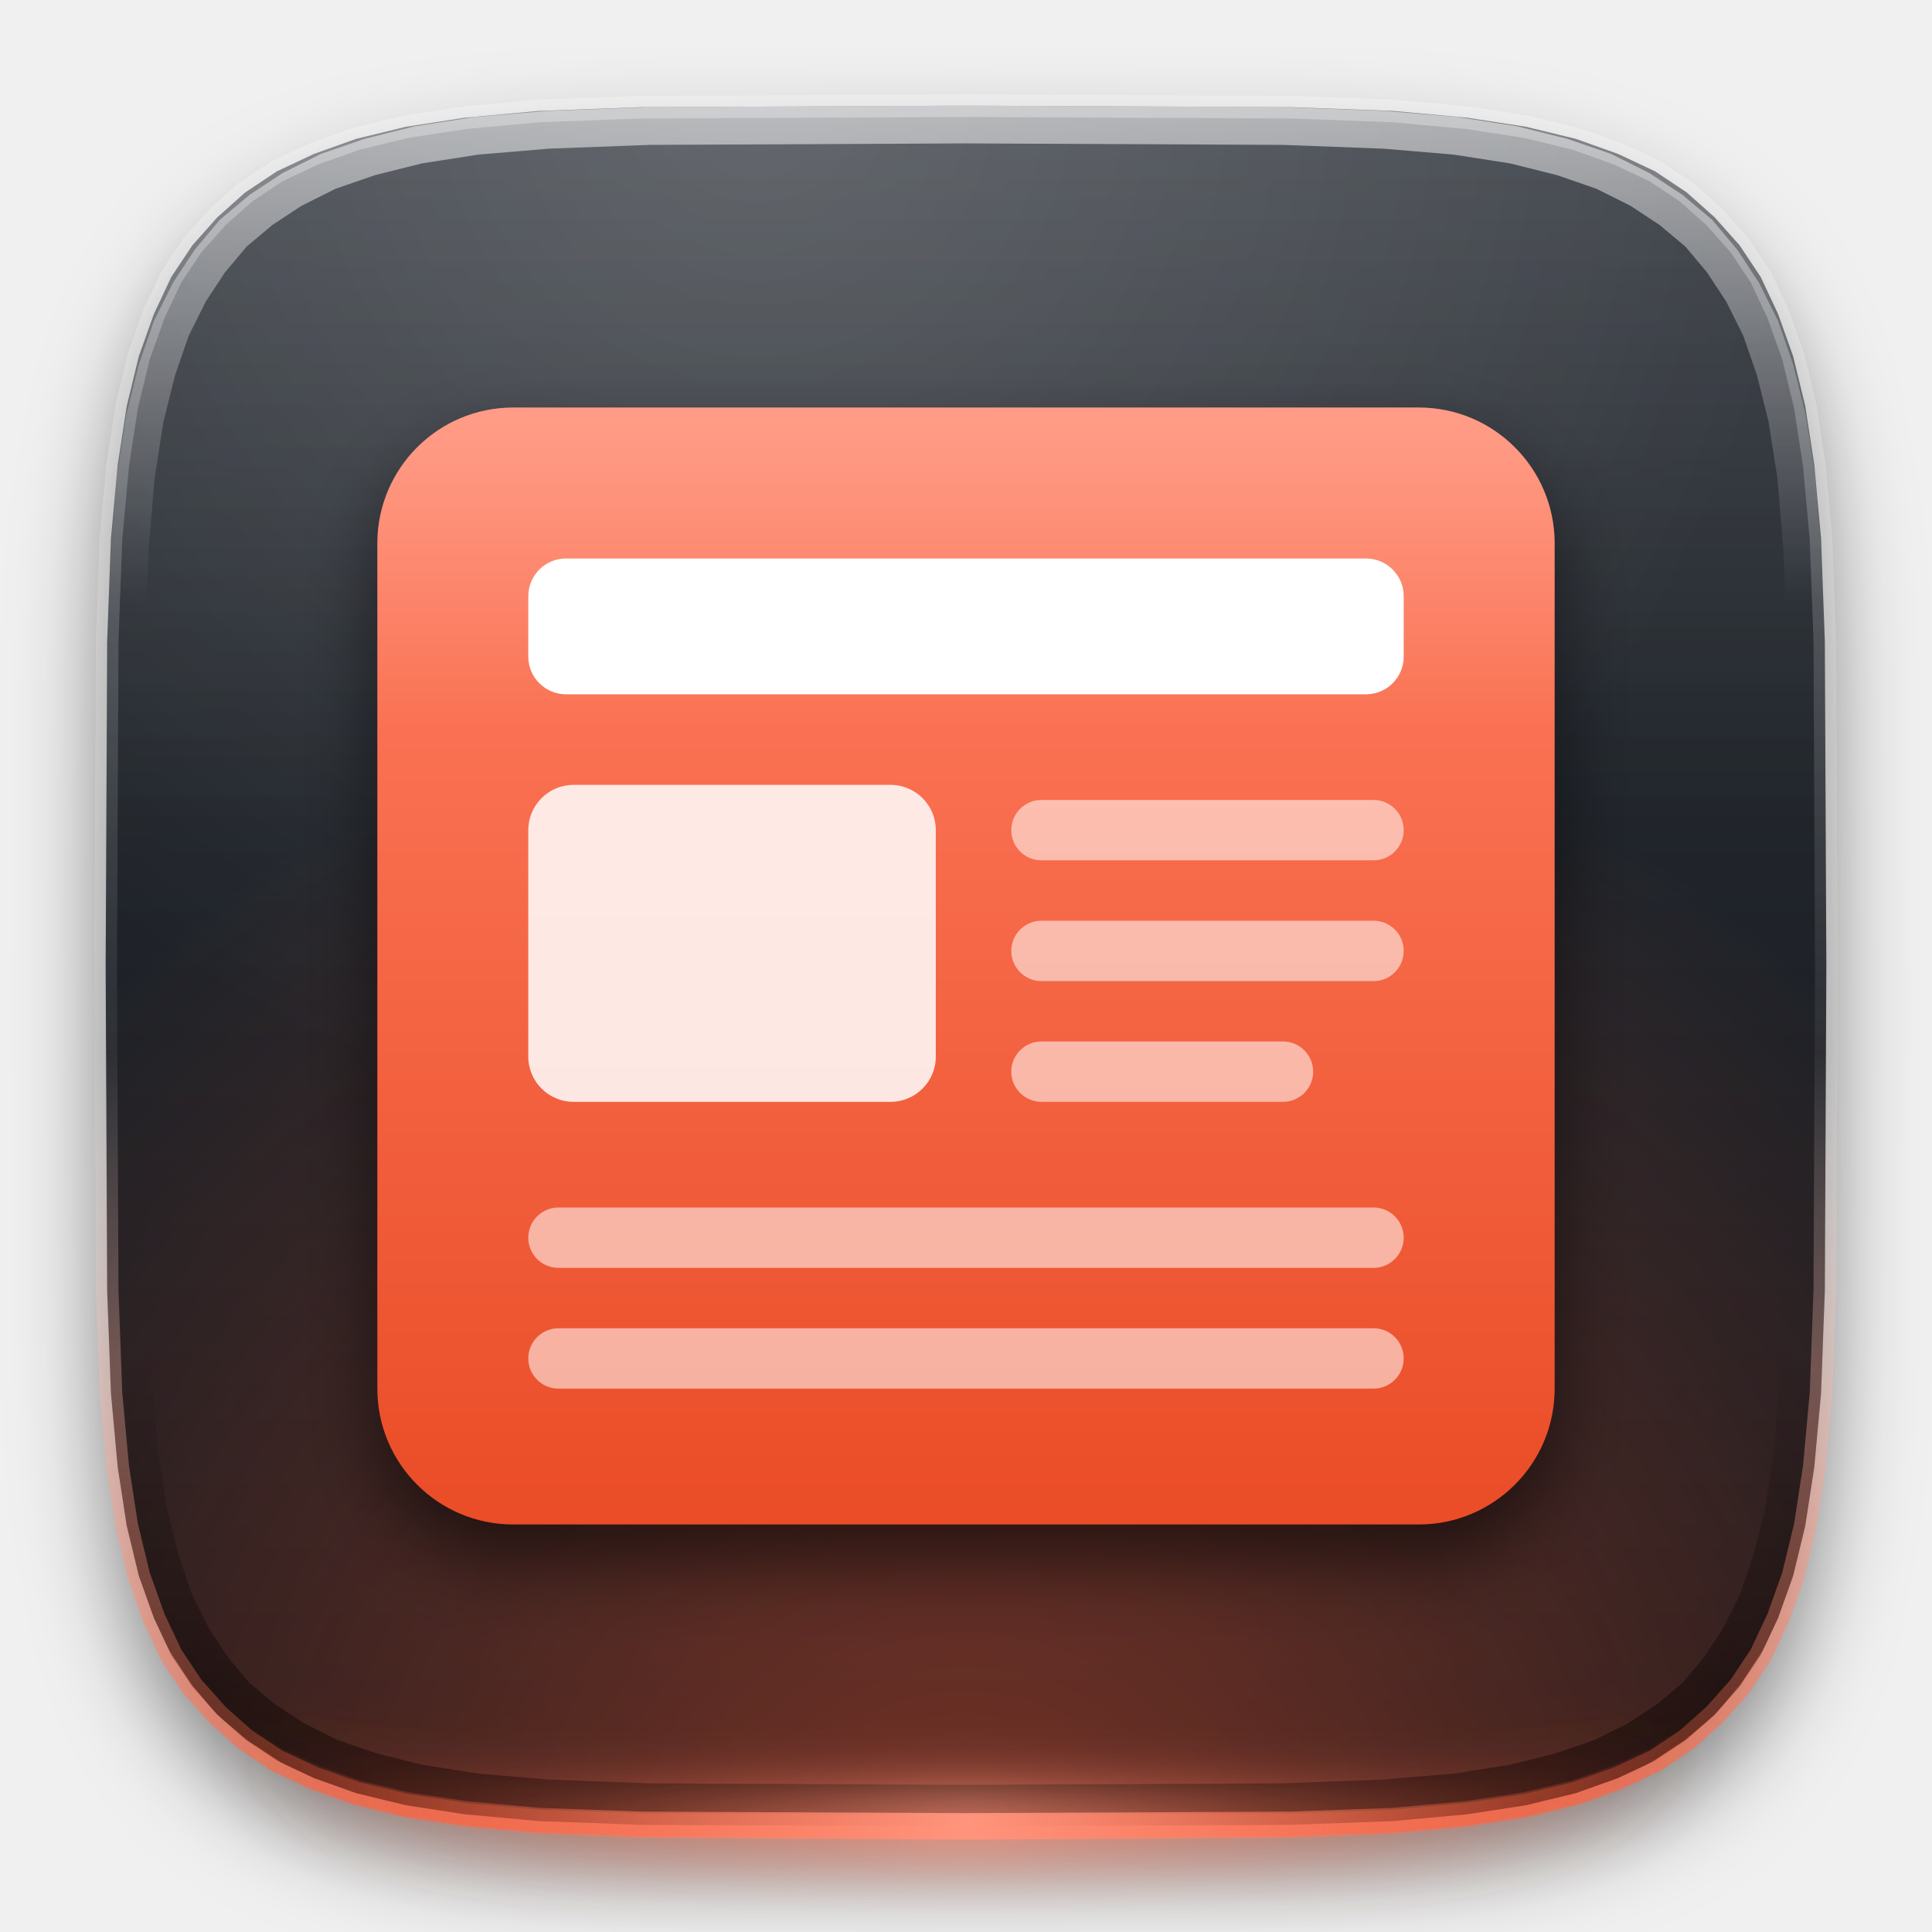
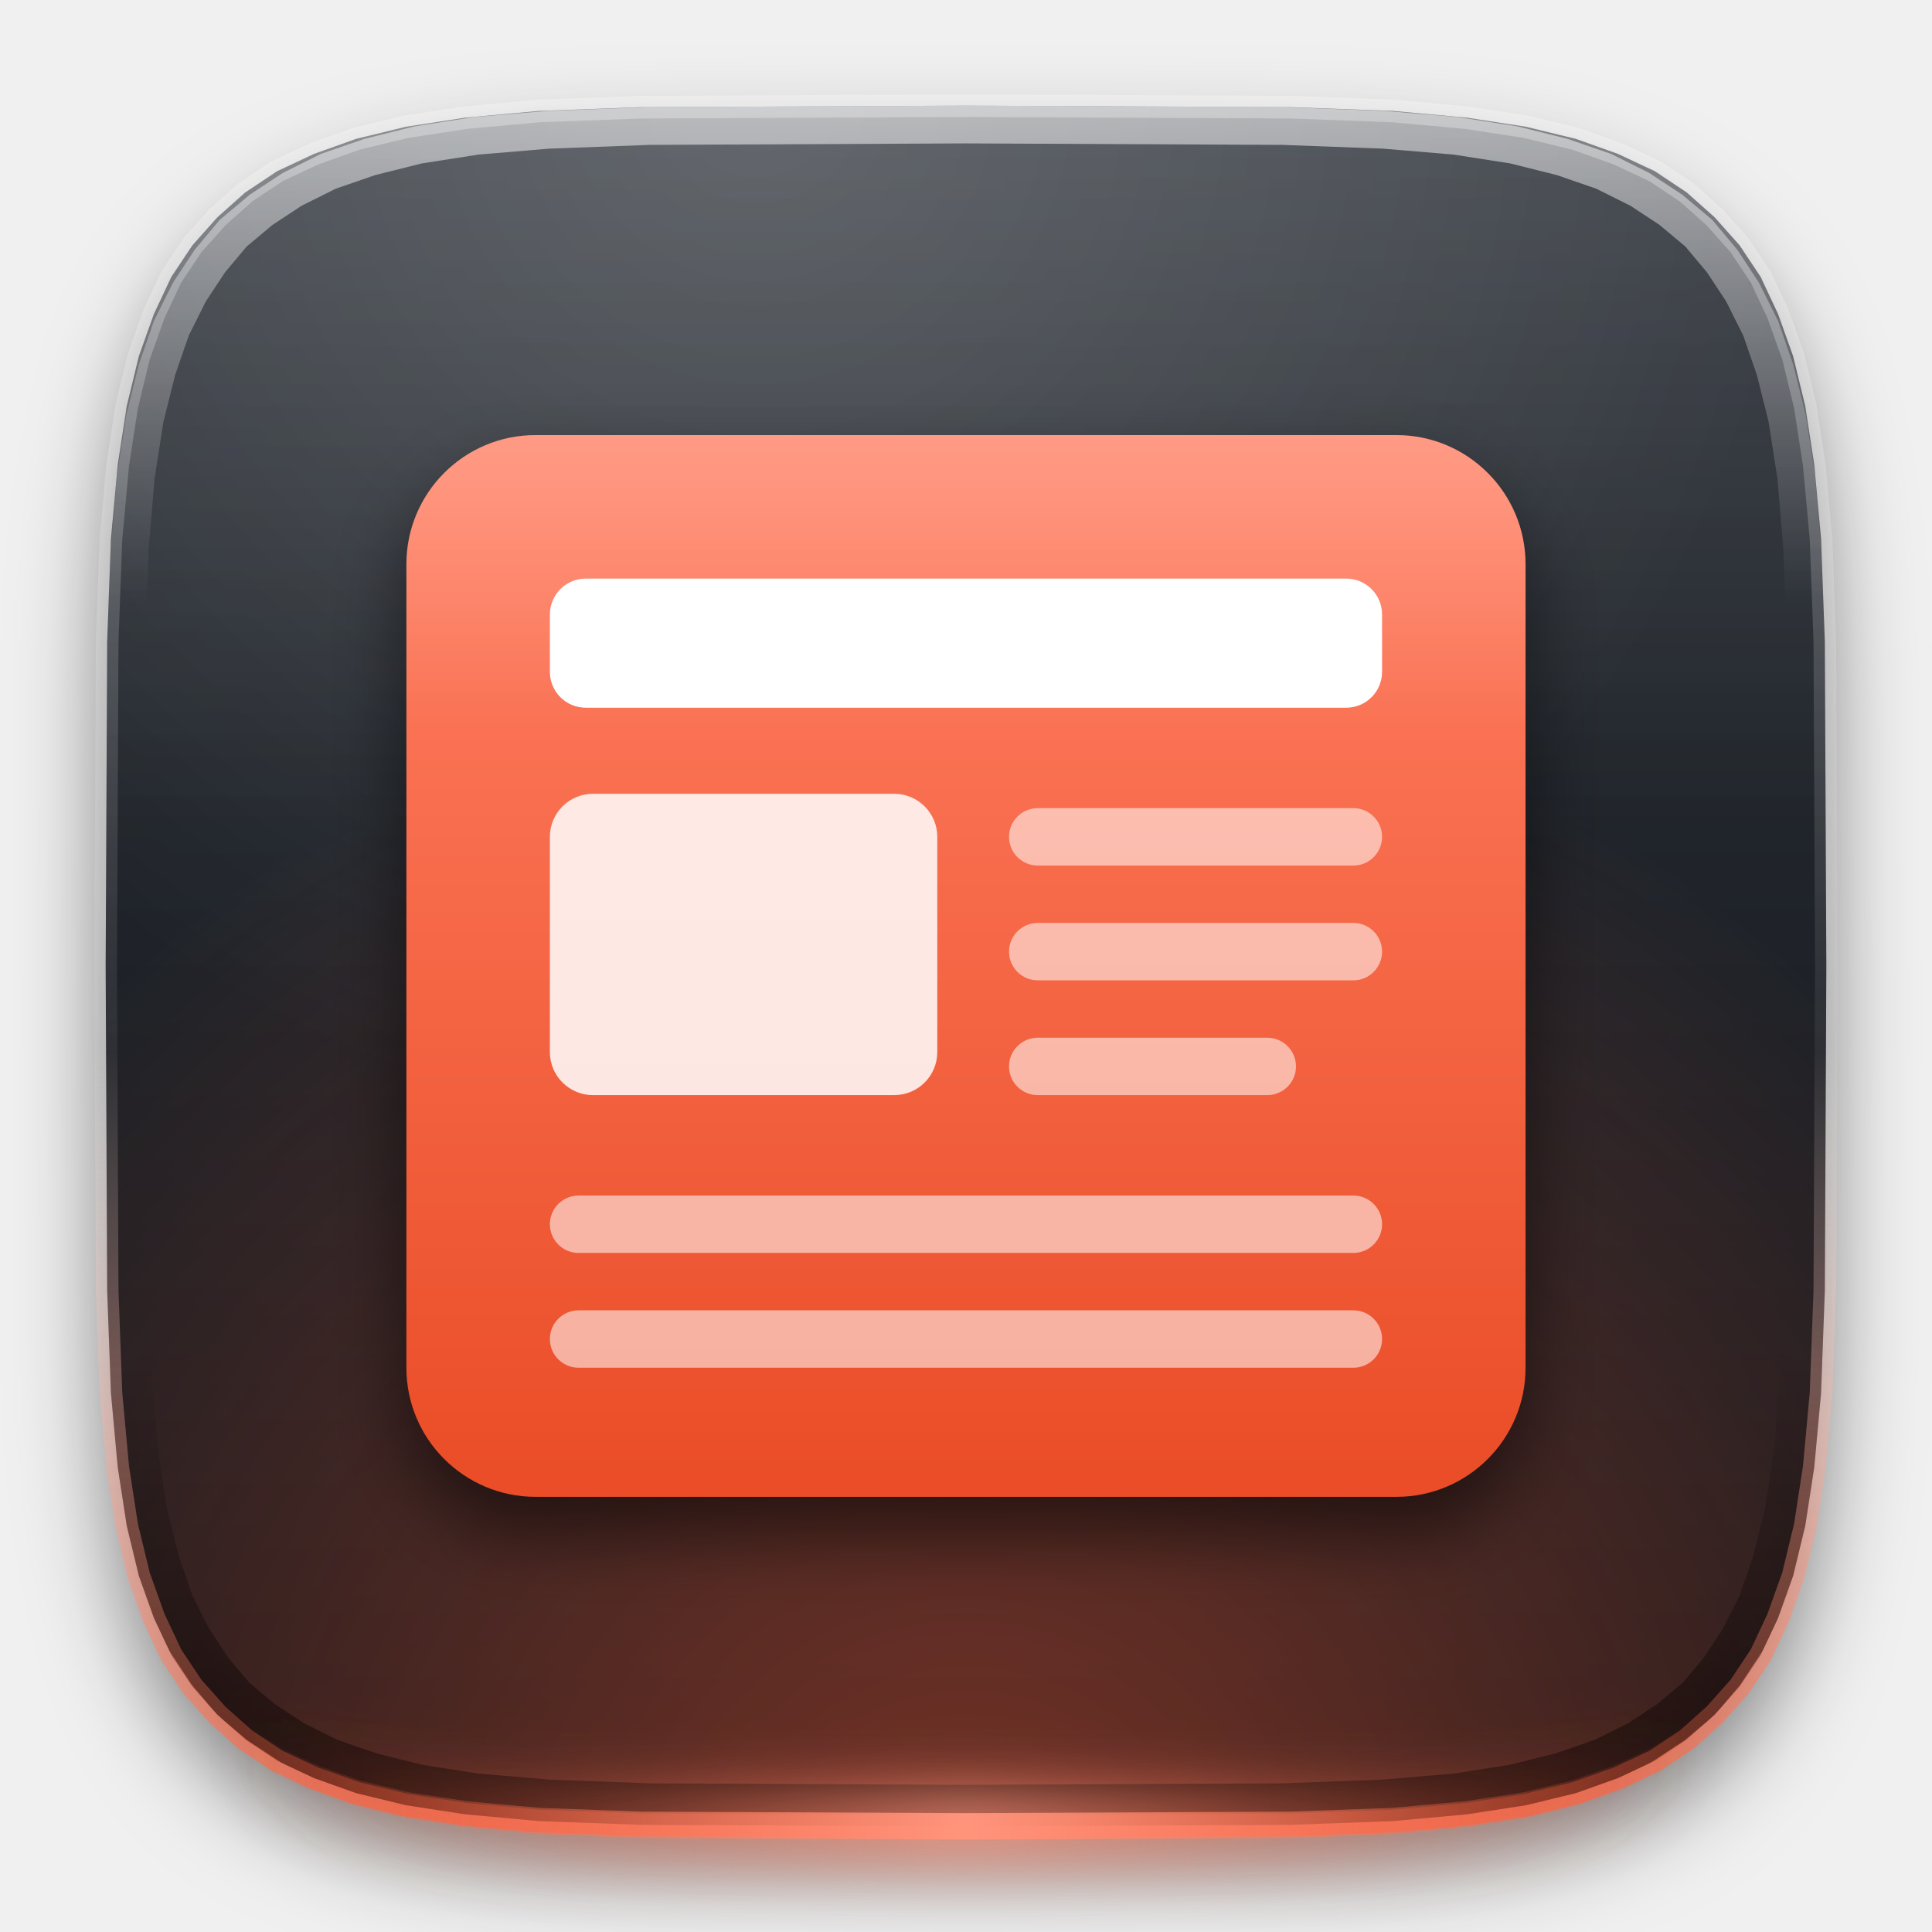
<svg xmlns="http://www.w3.org/2000/svg" viewBox="0 0 256 256" width="256" height="256">
  <defs>
    <linearGradient id="tile" x1="0" y1="0" x2="0" y2="1">
      <stop offset="0" stop-color="#2B3038" />
      <stop offset="1" stop-color="#121519" />
    </linearGradient>
    <radialGradient id="glow" cx=".5" cy="1.04" r=".72">
      <stop offset="0" stop-color="#FF5A36" stop-opacity=".42" />
      <stop offset="1" stop-color="#FF5A36" stop-opacity="0" />
    </radialGradient>
    <linearGradient id="sheen" x1="0" y1="0" x2="0" y2="1">
      <stop offset="0" stop-color="#fff" stop-opacity=".14" />
      <stop offset=".42" stop-color="#fff" stop-opacity="0" />
    </linearGradient>
    <radialGradient id="spec" cx=".38" cy="0" r=".6">
      <stop offset="0" stop-color="#fff" stop-opacity=".16" />
      <stop offset="1" stop-color="#fff" stop-opacity="0" />
    </radialGradient>
    <linearGradient id="rim" x1="0" y1="0" x2="0" y2="1">
      <stop offset="0" stop-color="#fff" stop-opacity=".30" />
      <stop offset=".55" stop-color="#fff" stop-opacity=".06" />
      <stop offset="1" stop-color="#FF5A36" stop-opacity=".75" />
    </linearGradient>
    <linearGradient id="hi" gradientUnits="userSpaceOnUse" x1="0" y1="14" x2="0" y2="80">
      <stop offset="0" stop-color="#fff" stop-opacity=".55" />
      <stop offset="1" stop-color="#fff" stop-opacity="0" />
    </linearGradient>
    <linearGradient id="lo" gradientUnits="userSpaceOnUse" x1="0" y1="180" x2="0" y2="242">
      <stop offset="0" stop-color="#000" stop-opacity="0" />
      <stop offset="1" stop-color="#000" stop-opacity=".55" />
    </linearGradient>
    <filter id="drop" x="-20%" y="-20%" width="140%" height="150%">
      <feGaussianBlur stdDeviation="6" />
      <feOffset dy="6" />
    </filter>
    <clipPath id="inside">
      <path d="M242.0 128.0 L241.8 171.0 L241.3 184.6 L240.4 194.4 L239.2 202.2 L237.6 208.8 L235.6 214.4 L233.3 219.3 L230.5 223.5 L227.2 227.2 L223.5 230.5 L219.3 233.3 L214.4 235.6 L208.8 237.6 L202.2 239.2 L194.4 240.4 L184.6 241.3 L171.0 241.8 L128.0 242.0 L85.0 241.8 L71.4 241.3 L61.6 240.4 L53.8 239.2 L47.2 237.6 L41.6 235.6 L36.7 233.3 L32.5 230.5 L28.8 227.2 L25.5 223.5 L22.7 219.3 L20.4 214.4 L18.4 208.8 L16.8 202.2 L15.6 194.4 L14.7 184.6 L14.2 171.0 L14.0 128.0 L14.2 85.0 L14.7 71.4 L15.6 61.6 L16.8 53.8 L18.4 47.2 L20.4 41.6 L22.7 36.7 L25.5 32.5 L28.8 28.8 L32.5 25.5 L36.7 22.7 L41.6 20.4 L47.2 18.4 L53.8 16.8 L61.6 15.6 L71.4 14.7 L85.0 14.2 L128.0 14.0 L171.0 14.2 L184.6 14.7 L194.4 15.6 L202.2 16.8 L208.8 18.4 L214.4 20.4 L219.3 22.7 L223.5 25.5 L227.2 28.8 L230.5 32.5 L233.3 36.7 L235.6 41.6 L237.6 47.2 L239.2 53.8 L240.4 61.6 L241.3 71.4 L241.8 85.0Z" />
    </clipPath>
    <linearGradient id="ink" x1="0" y1="0" x2="0" y2="1">
      <stop offset="0" stop-color="#FF9F8A" />
      <stop offset="1" stop-color="#FF5A36" />
    </linearGradient>
    <filter id="halo" x="-30%" y="-30%" width="160%" height="160%">
      <feGaussianBlur stdDeviation="9" />
    </filter>
    <filter id="soft" x="-40%" y="-40%" width="180%" height="180%">
      <feGaussianBlur stdDeviation="4" />
    </filter>
    <mask id="shape" maskUnits="userSpaceOnUse" x="0" y="0" width="256" height="256">
-       <rect fill="#fff" x="50" y="54" width="156" height="148" rx="18" />
-       <rect fill="#000" x="70" y="74" width="116" height="18" rx="5" />
-       <rect fill="#000" opacity=".85" x="70" y="104" width="54" height="42" rx="6" />
-       <rect fill="#000" opacity=".55" x="134" y="106" width="52" height="8" rx="4" />
-       <rect fill="#000" opacity=".55" x="134" y="122" width="52" height="8" rx="4" />
-       <rect fill="#000" opacity=".55" x="134" y="138" width="40" height="8" rx="4" />
-       <rect fill="#000" opacity=".55" x="70" y="160" width="116" height="8" rx="4" />
-       <rect fill="#000" opacity=".55" x="70" y="176" width="116" height="8" rx="4" />
+       <g transform="translate(6.32 6.32) scale(0.9506)">
+         <rect fill="#fff" x="50" y="54" width="156" height="148" rx="18" />
+         <rect fill="#000" x="70" y="74" width="116" height="18" rx="5" />
+         <rect fill="#000" opacity=".85" x="70" y="104" width="54" height="42" rx="6" />
+         <rect fill="#000" opacity=".55" x="134" y="106" width="52" height="8" rx="4" />
+         <rect fill="#000" opacity=".55" x="134" y="122" width="52" height="8" rx="4" />
+         <rect fill="#000" opacity=".55" x="134" y="138" width="40" height="8" rx="4" />
+         <rect fill="#000" opacity=".55" x="70" y="160" width="116" height="8" rx="4" />
+         <rect fill="#000" opacity=".55" x="70" y="176" width="116" height="8" rx="4" />
+       </g>
    </mask>
    <linearGradient id="gloss" gradientUnits="userSpaceOnUse" x1="0" y1="56" x2="0" y2="200">
      <stop offset="0" stop-color="#fff" stop-opacity=".62" />
      <stop offset=".42" stop-color="#fff" stop-opacity=".08" />
      <stop offset=".43" stop-color="#fff" stop-opacity="0" />
      <stop offset="1" stop-color="#fff" stop-opacity="0" />
    </linearGradient>
    <linearGradient id="foot" gradientUnits="userSpaceOnUse" x1="0" y1="120" x2="0" y2="206">
      <stop offset="0" stop-color="#000" stop-opacity="0" />
      <stop offset="1" stop-color="#000" stop-opacity=".28" />
    </linearGradient>
    <linearGradient id="ring" gradientUnits="userSpaceOnUse" x1="14" y1="0" x2="242" y2="0">
      <stop offset=".08" stop-color="#FF5A36" stop-opacity="0" />
      <stop offset=".5" stop-color="#FF947C" />
      <stop offset=".92" stop-color="#FF5A36" stop-opacity="0" />
    </linearGradient>
    <clipPath id="low">
      <rect x="0" y="196" width="256" height="60" />
    </clipPath>
  </defs>
  <path d="M242.0 128.0 L241.8 171.0 L241.3 184.6 L240.4 194.4 L239.2 202.2 L237.6 208.8 L235.6 214.4 L233.3 219.3 L230.5 223.5 L227.2 227.2 L223.5 230.5 L219.3 233.3 L214.4 235.6 L208.8 237.6 L202.2 239.2 L194.4 240.4 L184.6 241.3 L171.0 241.8 L128.0 242.0 L85.0 241.8 L71.4 241.3 L61.6 240.4 L53.8 239.2 L47.2 237.6 L41.6 235.6 L36.7 233.3 L32.5 230.5 L28.8 227.2 L25.5 223.5 L22.7 219.3 L20.4 214.4 L18.4 208.8 L16.8 202.2 L15.6 194.4 L14.7 184.6 L14.2 171.0 L14.0 128.0 L14.2 85.0 L14.7 71.4 L15.6 61.6 L16.8 53.8 L18.4 47.2 L20.4 41.6 L22.7 36.7 L25.5 32.5 L28.8 28.8 L32.5 25.5 L36.7 22.7 L41.6 20.4 L47.2 18.4 L53.8 16.8 L61.6 15.6 L71.4 14.7 L85.0 14.2 L128.0 14.0 L171.0 14.2 L184.6 14.7 L194.4 15.6 L202.2 16.8 L208.8 18.4 L214.4 20.4 L219.3 22.7 L223.5 25.5 L227.2 28.8 L230.5 32.5 L233.3 36.7 L235.6 41.6 L237.6 47.2 L239.2 53.8 L240.4 61.6 L241.3 71.4 L241.8 85.0Z" fill="#000" opacity=".5" filter="url(#drop)" />
  <path d="M242.0 128.0 L241.8 171.0 L241.3 184.6 L240.4 194.4 L239.2 202.2 L237.6 208.8 L235.6 214.4 L233.3 219.3 L230.5 223.5 L227.2 227.2 L223.5 230.5 L219.3 233.3 L214.4 235.6 L208.8 237.6 L202.2 239.2 L194.4 240.4 L184.6 241.3 L171.0 241.8 L128.0 242.0 L85.0 241.8 L71.4 241.3 L61.6 240.4 L53.8 239.2 L47.2 237.6 L41.6 235.6 L36.7 233.3 L32.5 230.5 L28.8 227.2 L25.5 223.5 L22.7 219.3 L20.4 214.4 L18.4 208.8 L16.8 202.2 L15.6 194.4 L14.7 184.6 L14.2 171.0 L14.0 128.0 L14.2 85.0 L14.7 71.4 L15.6 61.6 L16.8 53.8 L18.4 47.2 L20.4 41.6 L22.7 36.7 L25.5 32.5 L28.8 28.8 L32.5 25.5 L36.7 22.7 L41.6 20.4 L47.2 18.4 L53.8 16.8 L61.6 15.6 L71.4 14.7 L85.0 14.2 L128.0 14.0 L171.0 14.2 L184.6 14.7 L194.4 15.6 L202.2 16.8 L208.8 18.4 L214.4 20.4 L219.3 22.7 L223.5 25.5 L227.2 28.8 L230.5 32.5 L233.3 36.7 L235.6 41.6 L237.6 47.2 L239.2 53.8 L240.4 61.6 L241.3 71.4 L241.8 85.0Z" fill="url(#tile)" />
  <path d="M242.0 128.0 L241.8 171.0 L241.3 184.6 L240.4 194.4 L239.2 202.2 L237.6 208.8 L235.6 214.4 L233.3 219.3 L230.5 223.5 L227.2 227.2 L223.5 230.5 L219.3 233.3 L214.4 235.6 L208.8 237.6 L202.2 239.2 L194.4 240.4 L184.6 241.3 L171.0 241.8 L128.0 242.0 L85.0 241.8 L71.4 241.3 L61.6 240.4 L53.8 239.2 L47.2 237.6 L41.6 235.6 L36.7 233.3 L32.5 230.5 L28.8 227.2 L25.5 223.5 L22.7 219.3 L20.4 214.4 L18.4 208.8 L16.8 202.2 L15.6 194.4 L14.7 184.6 L14.2 171.0 L14.0 128.0 L14.2 85.0 L14.7 71.4 L15.6 61.6 L16.8 53.8 L18.4 47.2 L20.4 41.6 L22.7 36.7 L25.5 32.5 L28.8 28.8 L32.5 25.5 L36.7 22.7 L41.6 20.4 L47.2 18.4 L53.8 16.8 L61.6 15.6 L71.4 14.7 L85.0 14.2 L128.0 14.0 L171.0 14.2 L184.6 14.7 L194.4 15.6 L202.2 16.8 L208.8 18.4 L214.4 20.4 L219.3 22.7 L223.5 25.5 L227.2 28.8 L230.5 32.5 L233.3 36.7 L235.6 41.6 L237.6 47.2 L239.2 53.8 L240.4 61.6 L241.3 71.4 L241.8 85.0Z" fill="url(#spec)" />
  <path d="M242.0 128.0 L241.8 171.0 L241.3 184.6 L240.4 194.4 L239.2 202.2 L237.6 208.8 L235.6 214.4 L233.3 219.3 L230.5 223.5 L227.2 227.2 L223.5 230.5 L219.3 233.3 L214.4 235.6 L208.8 237.6 L202.2 239.2 L194.4 240.4 L184.6 241.3 L171.0 241.8 L128.0 242.0 L85.0 241.8 L71.4 241.3 L61.6 240.4 L53.8 239.2 L47.2 237.6 L41.6 235.6 L36.7 233.3 L32.5 230.5 L28.8 227.2 L25.5 223.5 L22.7 219.3 L20.4 214.4 L18.4 208.8 L16.8 202.2 L15.6 194.4 L14.7 184.6 L14.2 171.0 L14.0 128.0 L14.2 85.0 L14.7 71.4 L15.6 61.6 L16.8 53.8 L18.4 47.2 L20.4 41.6 L22.7 36.7 L25.5 32.5 L28.8 28.8 L32.5 25.5 L36.7 22.7 L41.6 20.4 L47.2 18.4 L53.8 16.8 L61.6 15.6 L71.4 14.7 L85.0 14.2 L128.0 14.0 L171.0 14.2 L184.6 14.7 L194.4 15.6 L202.2 16.8 L208.8 18.4 L214.4 20.4 L219.3 22.7 L223.5 25.5 L227.2 28.8 L230.5 32.5 L233.3 36.7 L235.6 41.6 L237.6 47.2 L239.2 53.8 L240.4 61.6 L241.3 71.4 L241.8 85.0Z" fill="url(#glow)" />
  <path d="M242.0 128.0 L241.8 171.0 L241.3 184.6 L240.4 194.4 L239.2 202.2 L237.6 208.8 L235.6 214.4 L233.3 219.3 L230.5 223.5 L227.2 227.2 L223.5 230.5 L219.3 233.3 L214.4 235.6 L208.8 237.6 L202.2 239.2 L194.4 240.4 L184.6 241.3 L171.0 241.8 L128.0 242.0 L85.0 241.8 L71.4 241.3 L61.6 240.4 L53.8 239.2 L47.2 237.6 L41.6 235.6 L36.7 233.3 L32.5 230.5 L28.8 227.2 L25.5 223.5 L22.7 219.3 L20.4 214.4 L18.4 208.8 L16.8 202.2 L15.6 194.4 L14.7 184.6 L14.2 171.0 L14.0 128.0 L14.2 85.0 L14.7 71.4 L15.6 61.6 L16.8 53.8 L18.4 47.2 L20.4 41.6 L22.7 36.7 L25.5 32.5 L28.8 28.8 L32.5 25.5 L36.7 22.7 L41.6 20.4 L47.2 18.4 L53.8 16.8 L61.6 15.6 L71.4 14.7 L85.0 14.2 L128.0 14.0 L171.0 14.2 L184.6 14.7 L194.4 15.6 L202.2 16.8 L208.8 18.4 L214.4 20.4 L219.3 22.7 L223.5 25.5 L227.2 28.8 L230.5 32.5 L233.3 36.7 L235.6 41.6 L237.6 47.2 L239.2 53.8 L240.4 61.6 L241.3 71.4 L241.8 85.0Z" fill="url(#sheen)" />
  <g>
    <defs>
      <linearGradient id="solid" gradientUnits="userSpaceOnUse" x1="0" y1="60" x2="0" y2="200">
        <stop offset="0" stop-color="#FF7E62" />
        <stop offset="1" stop-color="#EA4D27" />
      </linearGradient>
      <linearGradient id="paper" gradientUnits="userSpaceOnUse" x1="0" y1="60" x2="0" y2="200">
        <stop offset="0" stop-color="#FFFFFF" />
        <stop offset="1" stop-color="#DADDE3" />
      </linearGradient>
      <filter id="under" x="-30%" y="-30%" width="160%" height="170%">
        <feGaussianBlur stdDeviation="5" />
        <feOffset dy="5" />
      </filter>
      <linearGradient id="edge" gradientUnits="userSpaceOnUse" x1="0" y1="56" x2="0" y2="96">
        <stop offset="0" stop-color="#fff" stop-opacity=".45" />
        <stop offset="1" stop-color="#fff" stop-opacity="0" />
      </linearGradient>
    </defs>
    <g opacity=".55" filter="url(#under)">
-       <rect fill="#000" x="50" y="54" width="156" height="148" rx="18" />
-       <rect fill="#000" x="70" y="74" width="116" height="18" rx="5" />
-       <rect fill="#000" opacity=".85" x="70" y="104" width="54" height="42" rx="6" />
-       <rect fill="#000" opacity=".55" x="134" y="106" width="52" height="8" rx="4" />
-       <rect fill="#000" opacity=".55" x="134" y="122" width="52" height="8" rx="4" />
-       <rect fill="#000" opacity=".55" x="134" y="138" width="40" height="8" rx="4" />
-       <rect fill="#000" opacity=".55" x="70" y="160" width="116" height="8" rx="4" />
-       <rect fill="#000" opacity=".55" x="70" y="176" width="116" height="8" rx="4" />
+       <g transform="translate(6.32 6.32) scale(0.9506)">
+         <rect fill="#000" x="50" y="54" width="156" height="148" rx="18" />
+         <rect fill="#000" x="70" y="74" width="116" height="18" rx="5" />
+         <rect fill="#000" opacity=".85" x="70" y="104" width="54" height="42" rx="6" />
+         <rect fill="#000" opacity=".55" x="134" y="106" width="52" height="8" rx="4" />
+         <rect fill="#000" opacity=".55" x="134" y="122" width="52" height="8" rx="4" />
+         <rect fill="#000" opacity=".55" x="134" y="138" width="40" height="8" rx="4" />
+         <rect fill="#000" opacity=".55" x="70" y="160" width="116" height="8" rx="4" />
+         <rect fill="#000" opacity=".55" x="70" y="176" width="116" height="8" rx="4" />
+       </g>
    </g>
-     <rect fill="url(#solid)" x="50" y="54" width="156" height="148" rx="18" />
-     <rect fill="#FFFFFF" x="70" y="74" width="116" height="18" rx="5" />
-     <rect fill="#FFFFFF" opacity=".85" x="70" y="104" width="54" height="42" rx="6" />
-     <rect fill="#FFFFFF" opacity=".55" x="134" y="106" width="52" height="8" rx="4" />
-     <rect fill="#FFFFFF" opacity=".55" x="134" y="122" width="52" height="8" rx="4" />
-     <rect fill="#FFFFFF" opacity=".55" x="134" y="138" width="40" height="8" rx="4" />
-     <rect fill="#FFFFFF" opacity=".55" x="70" y="160" width="116" height="8" rx="4" />
-     <rect fill="#FFFFFF" opacity=".55" x="70" y="176" width="116" height="8" rx="4" />
+     <g transform="translate(6.32 6.32) scale(0.9506)">
+       <rect fill="url(#solid)" x="50" y="54" width="156" height="148" rx="18" />
+       <rect fill="#FFFFFF" x="70" y="74" width="116" height="18" rx="5" />
+       <rect fill="#FFFFFF" opacity=".85" x="70" y="104" width="54" height="42" rx="6" />
+       <rect fill="#FFFFFF" opacity=".55" x="134" y="106" width="52" height="8" rx="4" />
+       <rect fill="#FFFFFF" opacity=".55" x="134" y="122" width="52" height="8" rx="4" />
+       <rect fill="#FFFFFF" opacity=".55" x="134" y="138" width="40" height="8" rx="4" />
+       <rect fill="#FFFFFF" opacity=".55" x="70" y="160" width="116" height="8" rx="4" />
+       <rect fill="#FFFFFF" opacity=".55" x="70" y="176" width="116" height="8" rx="4" />
+     </g>
    <rect width="256" height="256" fill="url(#edge)" mask="url(#shape)" opacity=".5" />
  </g>
  <path d="M242.0 128.0 L241.8 171.0 L241.3 184.6 L240.4 194.4 L239.2 202.2 L237.6 208.8 L235.6 214.4 L233.3 219.3 L230.5 223.5 L227.2 227.2 L223.5 230.5 L219.3 233.3 L214.4 235.6 L208.8 237.6 L202.2 239.2 L194.4 240.4 L184.6 241.3 L171.0 241.8 L128.0 242.0 L85.0 241.8 L71.4 241.3 L61.6 240.4 L53.8 239.2 L47.2 237.6 L41.6 235.6 L36.7 233.3 L32.5 230.5 L28.8 227.2 L25.5 223.5 L22.7 219.3 L20.4 214.4 L18.4 208.8 L16.8 202.2 L15.6 194.4 L14.7 184.6 L14.2 171.0 L14.0 128.0 L14.2 85.0 L14.7 71.4 L15.6 61.6 L16.8 53.8 L18.4 47.2 L20.4 41.6 L22.7 36.7 L25.5 32.5 L28.8 28.8 L32.5 25.5 L36.7 22.7 L41.6 20.4 L47.2 18.4 L53.8 16.8 L61.6 15.6 L71.4 14.7 L85.0 14.2 L128.0 14.0 L171.0 14.2 L184.6 14.7 L194.4 15.6 L202.2 16.8 L208.8 18.4 L214.4 20.4 L219.3 22.7 L223.5 25.5 L227.2 28.8 L230.5 32.5 L233.3 36.7 L235.6 41.6 L237.6 47.2 L239.2 53.8 L240.4 61.6 L241.3 71.4 L241.8 85.0Z" fill="none" stroke="url(#rim)" stroke-width="3" />
  <g clip-path="url(#inside)">
    <path d="M239.5 128.0 L239.3 170.0 L238.8 183.4 L238.0 192.9 L236.8 200.6 L235.2 207.0 L233.3 212.5 L230.9 217.3 L228.2 221.4 L225.1 225.1 L221.4 228.2 L217.3 230.9 L212.5 233.3 L207.0 235.2 L200.6 236.8 L192.9 238.0 L183.4 238.8 L170.0 239.3 L128.0 239.5 L86.0 239.3 L72.6 238.8 L63.1 238.0 L55.4 236.8 L49.0 235.2 L43.5 233.3 L38.7 230.9 L34.6 228.2 L30.9 225.1 L27.8 221.4 L25.1 217.3 L22.7 212.5 L20.8 207.0 L19.2 200.6 L18.0 192.9 L17.2 183.4 L16.7 170.0 L16.5 128.0 L16.7 86.0 L17.2 72.6 L18.0 63.1 L19.2 55.4 L20.8 49.0 L22.7 43.5 L25.1 38.7 L27.8 34.6 L30.9 30.9 L34.6 27.8 L38.7 25.1 L43.5 22.7 L49.0 20.8 L55.4 19.2 L63.1 18.0 L72.6 17.2 L86.0 16.7 L128.0 16.5 L170.0 16.7 L183.4 17.2 L192.9 18.0 L200.6 19.2 L207.0 20.8 L212.5 22.7 L217.3 25.1 L221.4 27.8 L225.1 30.9 L228.2 34.6 L230.9 38.7 L233.3 43.5 L235.2 49.0 L236.8 55.4 L238.0 63.1 L238.8 72.6 L239.3 86.0Z" fill="none" stroke="url(#hi)" stroke-width="5" />
    <path d="M239.5 128.0 L239.3 170.0 L238.8 183.4 L238.0 192.9 L236.8 200.6 L235.2 207.0 L233.3 212.5 L230.9 217.3 L228.2 221.4 L225.1 225.1 L221.4 228.2 L217.3 230.9 L212.5 233.3 L207.0 235.2 L200.6 236.8 L192.9 238.0 L183.4 238.8 L170.0 239.3 L128.0 239.5 L86.0 239.3 L72.6 238.8 L63.1 238.0 L55.4 236.8 L49.0 235.2 L43.5 233.3 L38.7 230.9 L34.6 228.2 L30.9 225.1 L27.8 221.4 L25.1 217.3 L22.7 212.5 L20.8 207.0 L19.2 200.6 L18.0 192.9 L17.2 183.4 L16.7 170.0 L16.5 128.0 L16.7 86.0 L17.2 72.6 L18.0 63.1 L19.2 55.4 L20.8 49.0 L22.7 43.5 L25.1 38.7 L27.8 34.6 L30.9 30.9 L34.6 27.8 L38.7 25.1 L43.5 22.7 L49.0 20.8 L55.4 19.2 L63.1 18.0 L72.6 17.2 L86.0 16.7 L128.0 16.5 L170.0 16.7 L183.4 17.2 L192.9 18.0 L200.6 19.2 L207.0 20.8 L212.5 22.7 L217.3 25.1 L221.4 27.8 L225.1 30.9 L228.2 34.6 L230.9 38.7 L233.3 43.5 L235.2 49.0 L236.8 55.4 L238.0 63.1 L238.8 72.6 L239.3 86.0Z" fill="none" stroke="url(#lo)" stroke-width="6" />
  </g>
  <g clip-path="url(#low)">
    <path d="M242.0 128.0 L241.8 171.0 L241.3 184.6 L240.4 194.4 L239.2 202.2 L237.6 208.8 L235.6 214.4 L233.3 219.3 L230.5 223.5 L227.2 227.2 L223.5 230.5 L219.3 233.3 L214.4 235.6 L208.8 237.6 L202.2 239.2 L194.4 240.4 L184.6 241.3 L171.0 241.8 L128.0 242.0 L85.0 241.8 L71.4 241.3 L61.6 240.4 L53.8 239.2 L47.2 237.6 L41.6 235.6 L36.7 233.3 L32.5 230.5 L28.8 227.2 L25.5 223.5 L22.7 219.3 L20.4 214.4 L18.4 208.8 L16.8 202.2 L15.6 194.4 L14.7 184.6 L14.2 171.0 L14.0 128.0 L14.2 85.0 L14.7 71.4 L15.6 61.6 L16.8 53.8 L18.4 47.2 L20.4 41.6 L22.7 36.7 L25.5 32.5 L28.8 28.8 L32.5 25.5 L36.7 22.7 L41.6 20.4 L47.2 18.4 L53.8 16.8 L61.6 15.6 L71.4 14.7 L85.0 14.2 L128.0 14.0 L171.0 14.2 L184.6 14.7 L194.4 15.6 L202.2 16.8 L208.8 18.4 L214.4 20.4 L219.3 22.7 L223.5 25.5 L227.2 28.8 L230.5 32.5 L233.3 36.7 L235.6 41.6 L237.6 47.2 L239.2 53.8 L240.4 61.6 L241.3 71.4 L241.8 85.0Z" fill="none" stroke="url(#ring)" stroke-width="9" filter="url(#soft)" opacity=".9" />
    <path d="M242.0 128.0 L241.8 171.0 L241.3 184.6 L240.4 194.4 L239.2 202.2 L237.6 208.8 L235.6 214.4 L233.3 219.3 L230.5 223.5 L227.2 227.2 L223.5 230.5 L219.3 233.3 L214.4 235.6 L208.8 237.6 L202.2 239.2 L194.4 240.4 L184.6 241.3 L171.0 241.8 L128.0 242.0 L85.0 241.8 L71.4 241.3 L61.6 240.4 L53.8 239.2 L47.2 237.6 L41.6 235.6 L36.7 233.3 L32.5 230.5 L28.8 227.2 L25.5 223.5 L22.7 219.3 L20.4 214.4 L18.4 208.8 L16.8 202.2 L15.6 194.4 L14.7 184.6 L14.2 171.0 L14.0 128.0 L14.2 85.0 L14.7 71.4 L15.6 61.6 L16.8 53.8 L18.4 47.2 L20.4 41.6 L22.7 36.7 L25.5 32.5 L28.8 28.8 L32.5 25.5 L36.7 22.7 L41.6 20.4 L47.2 18.4 L53.8 16.8 L61.6 15.6 L71.4 14.7 L85.0 14.2 L128.0 14.0 L171.0 14.2 L184.6 14.7 L194.4 15.6 L202.2 16.8 L208.8 18.4 L214.4 20.4 L219.3 22.7 L223.5 25.5 L227.2 28.8 L230.5 32.5 L233.3 36.7 L235.6 41.6 L237.6 47.2 L239.2 53.8 L240.4 61.6 L241.3 71.4 L241.8 85.0Z" fill="none" stroke="url(#ring)" stroke-width="3.5" />
  </g>
</svg>
